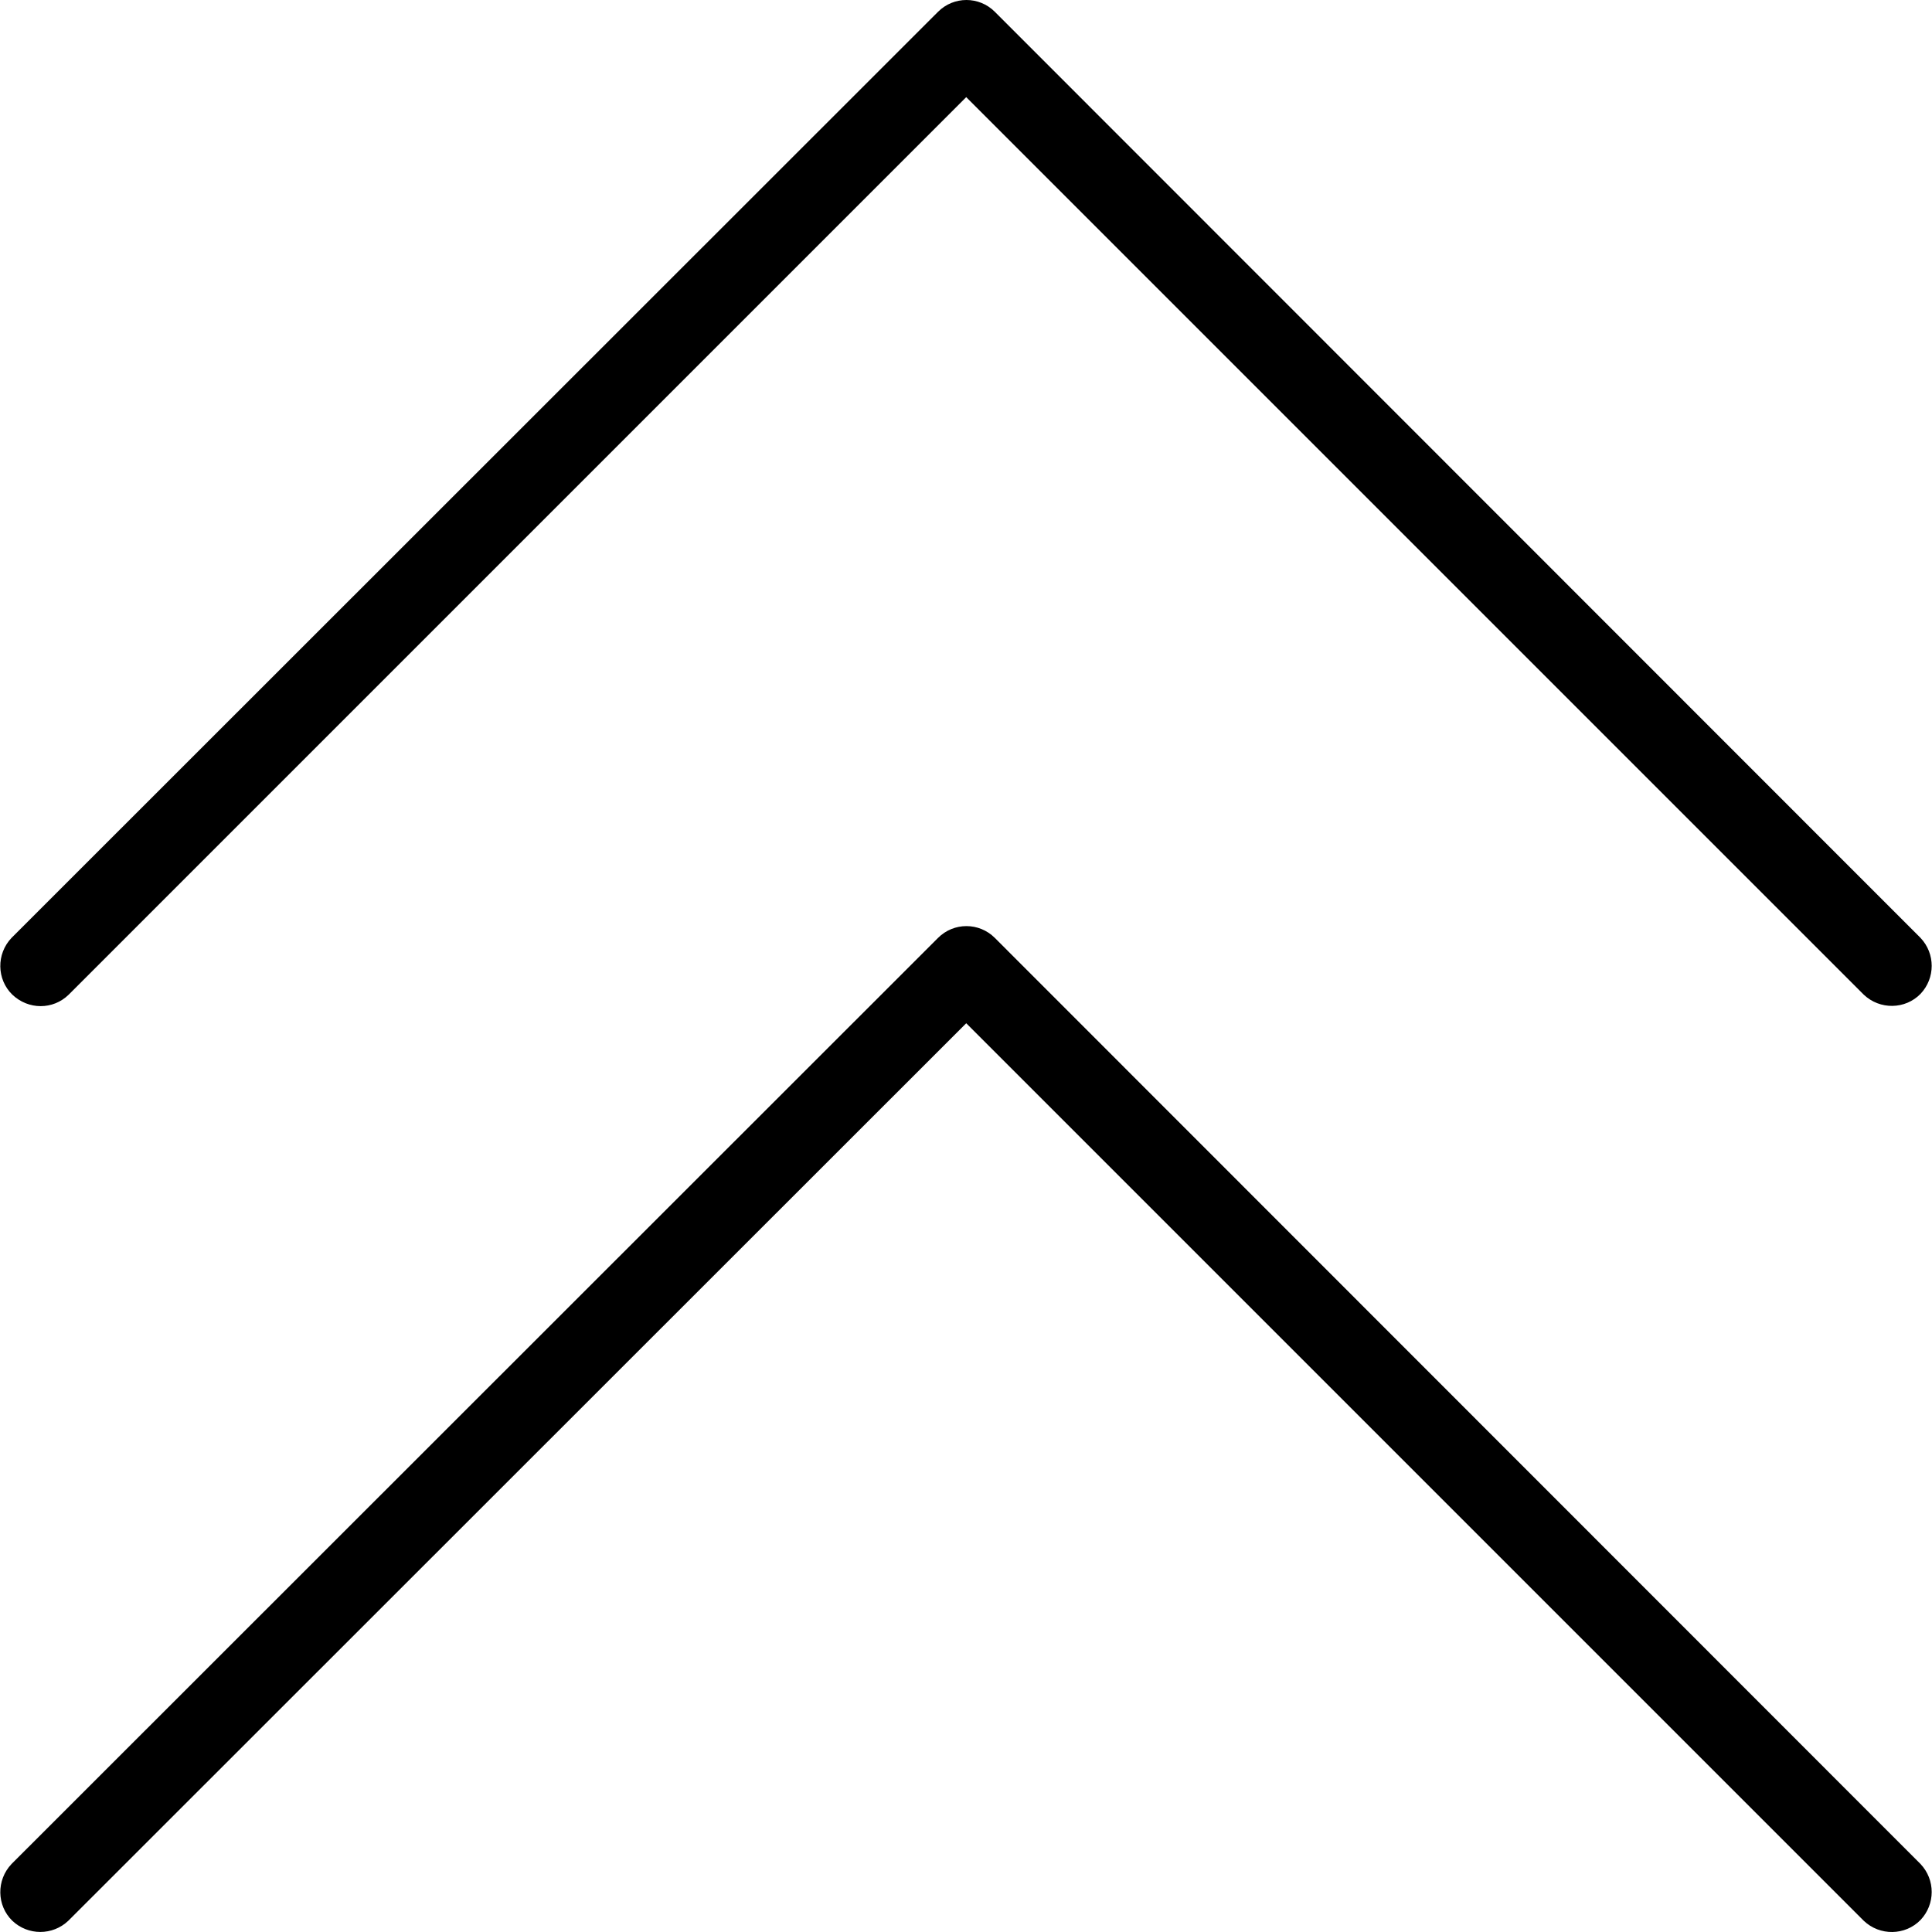
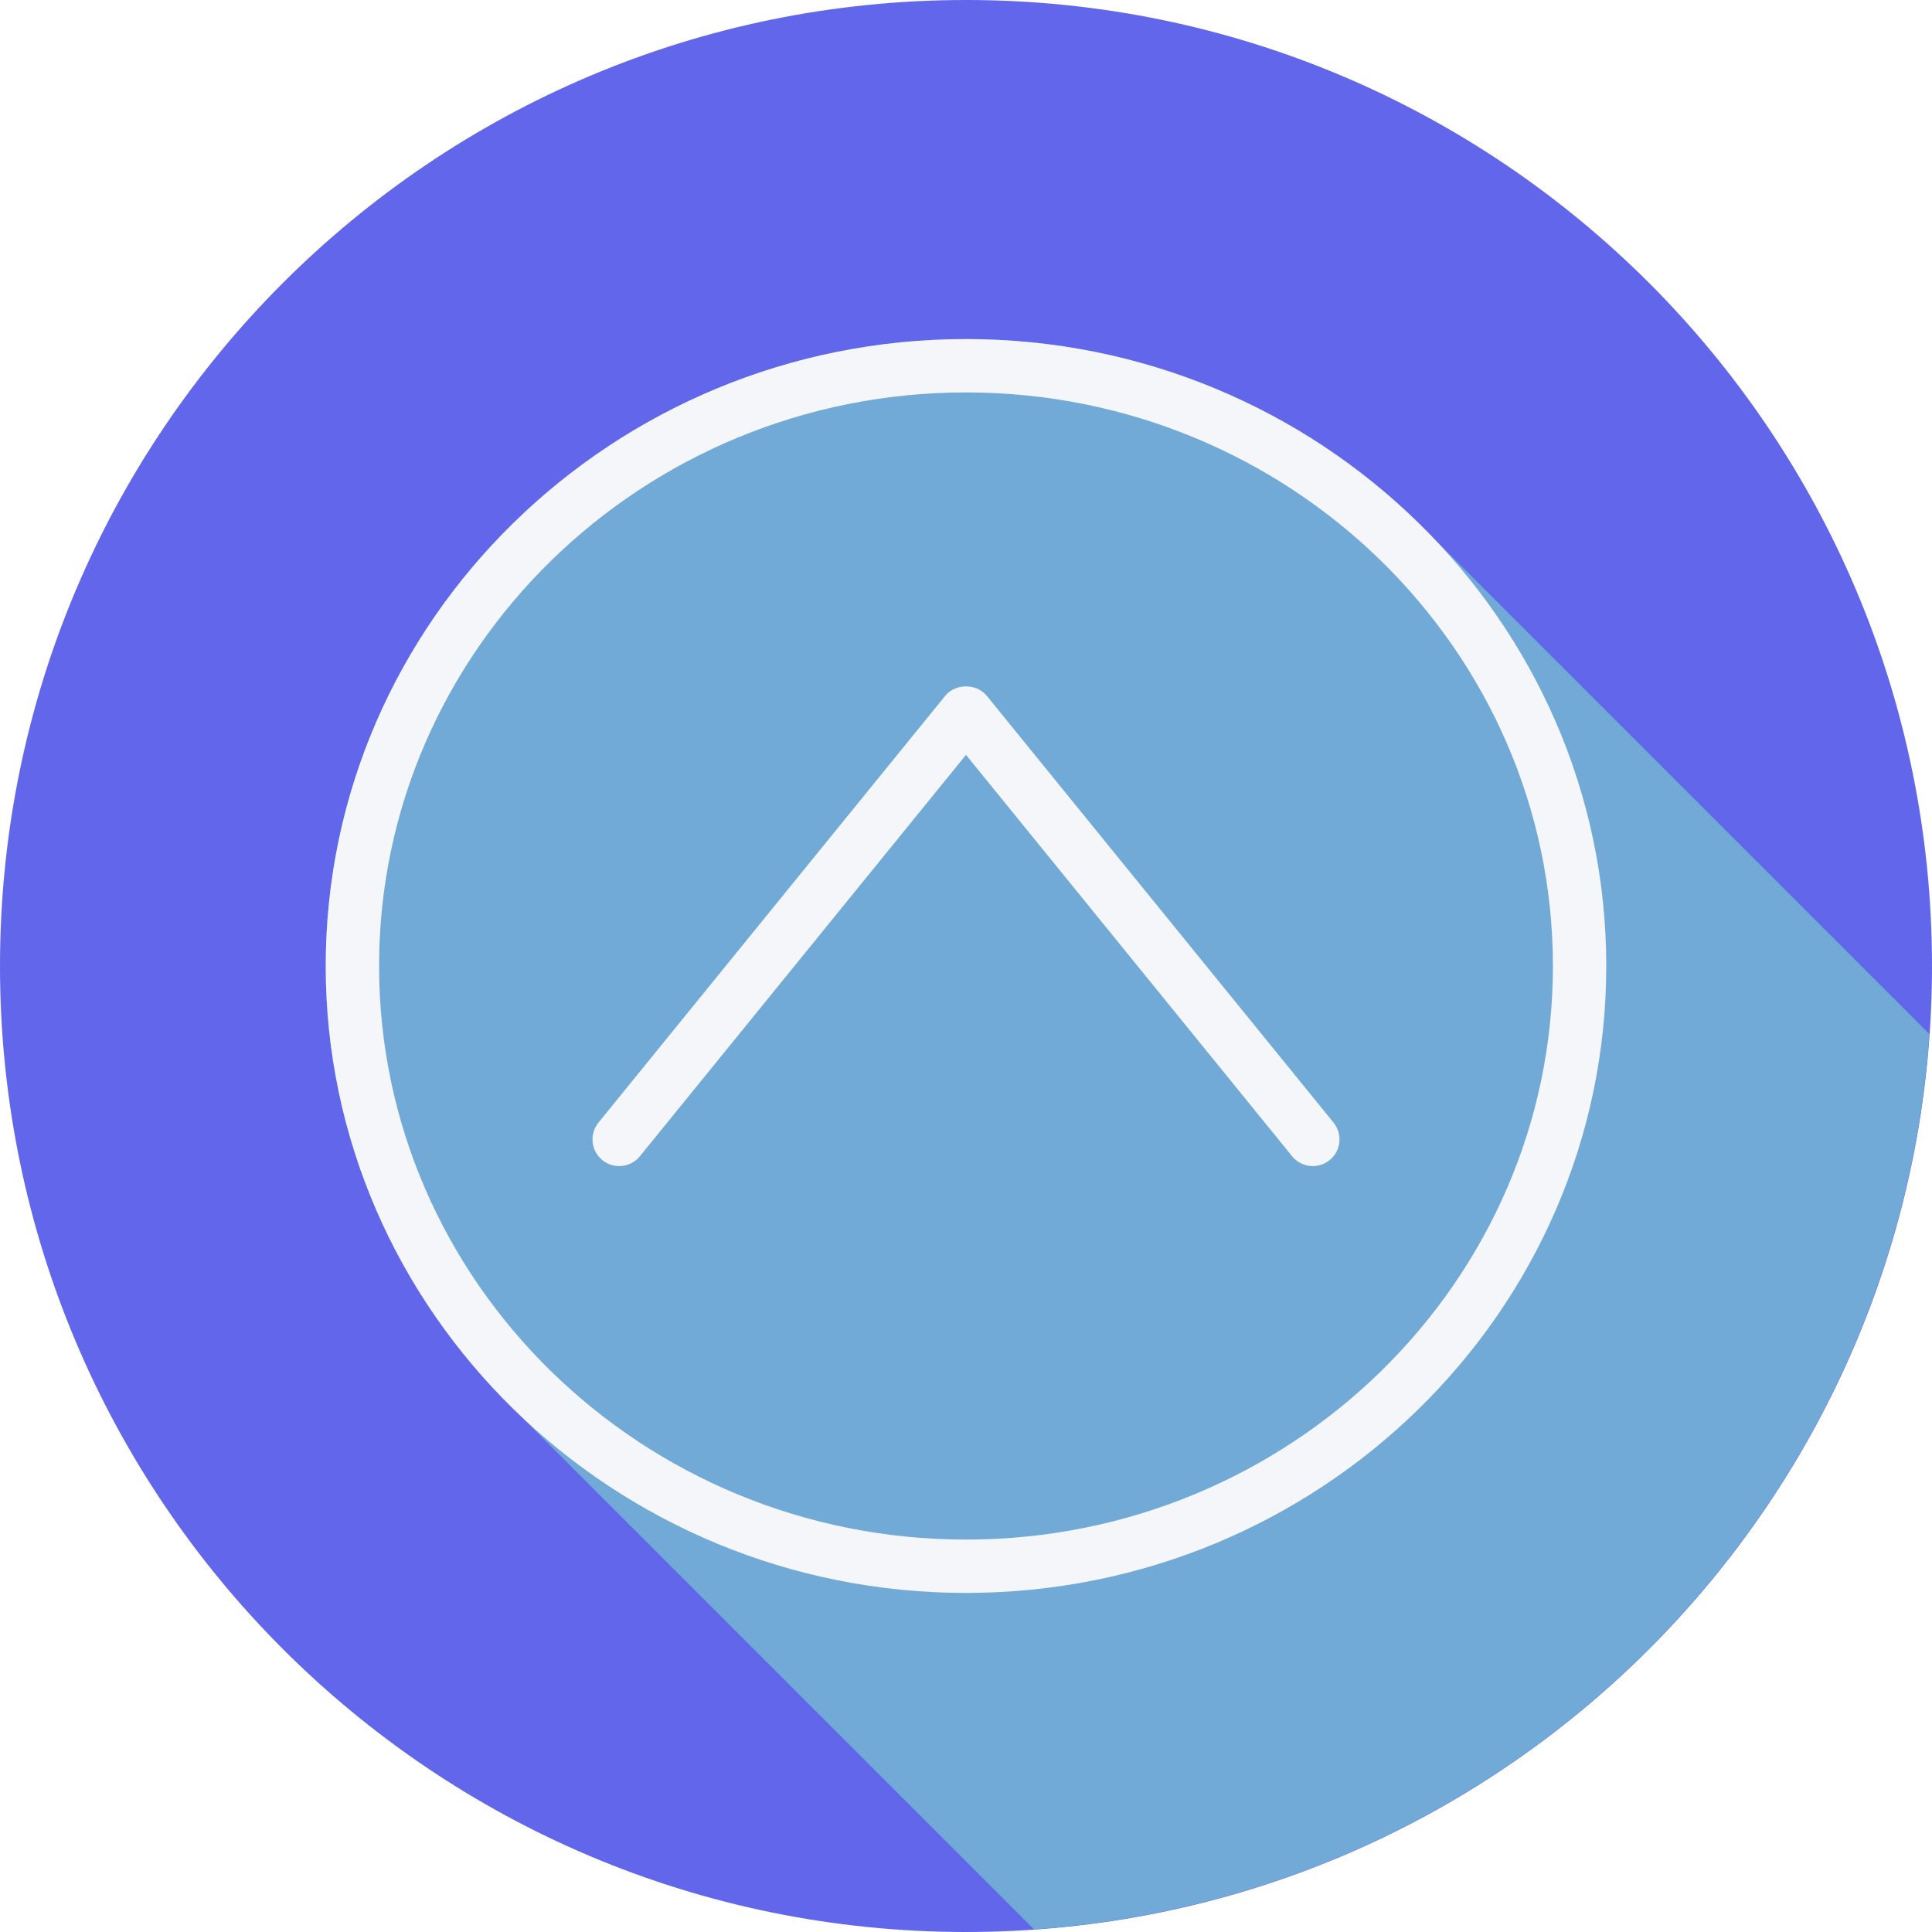
- <svg xmlns="http://www.w3.org/2000/svg" fill="#000000" height="800px" width="800px" version="1.1" id="Layer_1" viewBox="0 0 511.801 511.801" xml:space="preserve">
-   <g>
+ <svg xmlns="http://www.w3.org/2000/svg" height="800px" width="800px" version="1.1" id="Layer_1" viewBox="0 0 512 512" xml:space="preserve" fill="#000000">
+   <g id="SVGRepo_bgCarrier" stroke-width="0" />
+   <g id="SVGRepo_tracerCarrier" stroke-linecap="round" stroke-linejoin="round" />
+   <g id="SVGRepo_iconCarrier">
+     <path style="fill:#6266ea;" d="M512,256.006C512,397.402,397.394,512.004,256.004,512C114.606,512.004,0,397.402,0,256.006 C-0.007,114.61,114.606,0,256.004,0C397.394,0,512,114.614,512,256.006z" />
+     <path style="fill:#71aad6;" d="M511.299,274.021c-0.195-0.195-0.388-0.394-0.587-0.586 c-0.545-0.544-133.277-133.293-133.829-133.828C346.081,108.94,303.291,89.856,256,89.856c-93.559,0-169.678,74.532-169.678,166.144 c0,46.124,19.323,87.888,50.423,118.021c0.548,0.547,136.544,136.562,137.097,137.097c0.061,0.06,0.122,0.122,0.181,0.182 C401.037,502.461,502.461,401.039,511.299,274.021z" />
    <g>
-       <g>
-         <path d="M263.535,248.453c-4.16-4.16-10.88-4.16-15.04,0L3.054,493.787c-4.053,4.267-3.947,10.987,0.213,15.04     c4.16,3.947,10.667,3.947,14.827,0l237.867-237.76l237.76,237.76c4.267,4.053,10.987,3.947,15.04-0.213     c3.947-4.16,3.947-10.667,0-14.827L263.535,248.453z" />
-         <path d="M18.201,263.493l237.76-237.76l237.76,237.76c4.267,4.053,10.987,3.947,15.04-0.213c3.947-4.16,3.947-10.667,0-14.827     L263.535,3.12c-4.16-4.16-10.88-4.16-15.04,0L3.054,248.453c-4.053,4.267-3.947,10.987,0.213,15.04     C7.534,267.547,14.041,267.547,18.201,263.493z" />
-       </g>
+       <path style="fill:#F4F6F9;" d="M256,89.857c-93.559,0-169.678,74.531-169.678,166.143S162.441,422.143,256,422.143 S425.678,347.612,425.678,256S349.559,89.857,256,89.857z M256,408.003c-85.764,0-155.538-68.187-155.538-152.003 S170.236,103.997,256,103.997S411.538,172.182,411.538,256S341.764,408.003,256,408.003z" />
+       <path style="fill:#F4F6F9;" d="M261.489,184.375c-2.692-3.3-8.285-3.3-10.978,0l-91.909,113.119 c-2.458,3.031-2.002,7.484,1.028,9.949c3.038,2.465,7.484,2.002,9.949-1.028L256,200.048l86.42,106.367 c1.402,1.719,3.438,2.61,5.495,2.61c1.567,0,3.141-0.517,4.453-1.581c3.031-2.465,3.487-6.918,1.028-9.949L261.489,184.375z" />
    </g>
  </g>
</svg>
